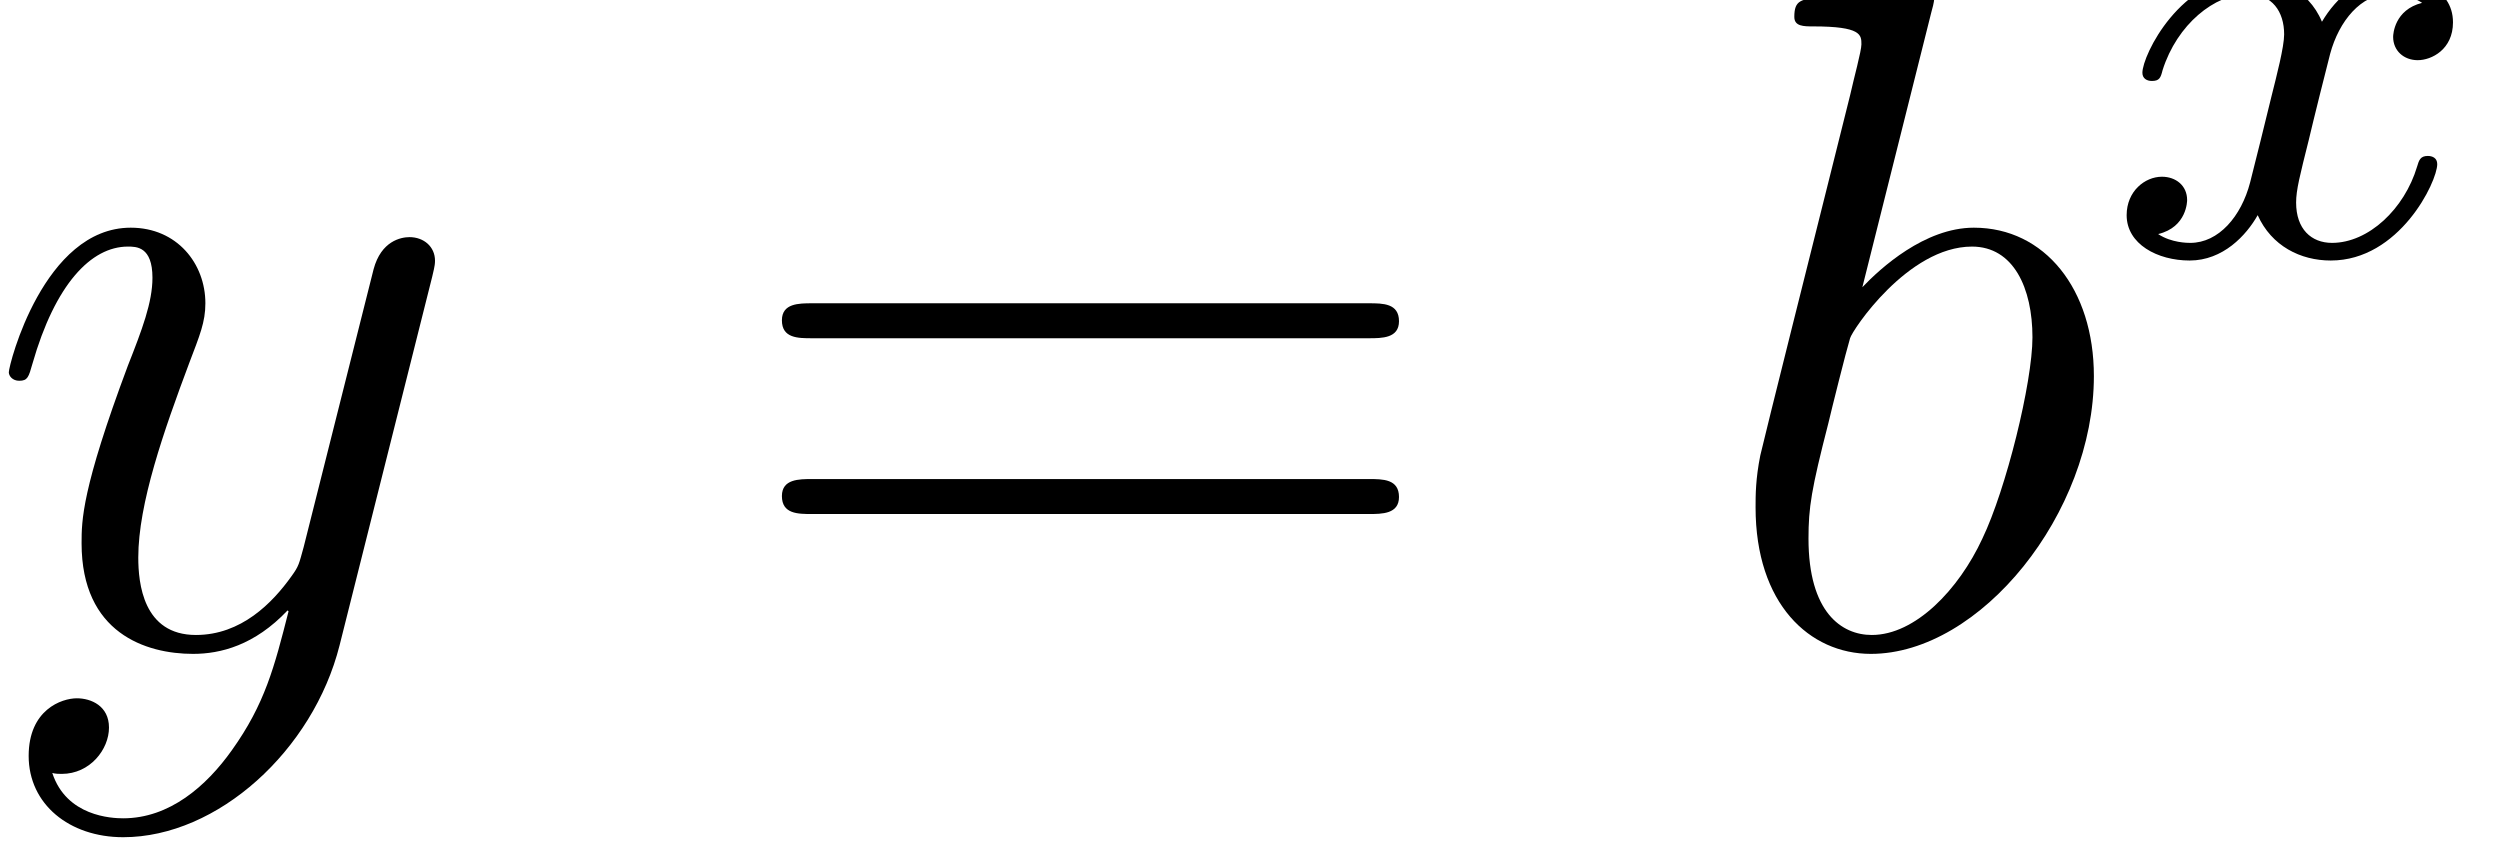
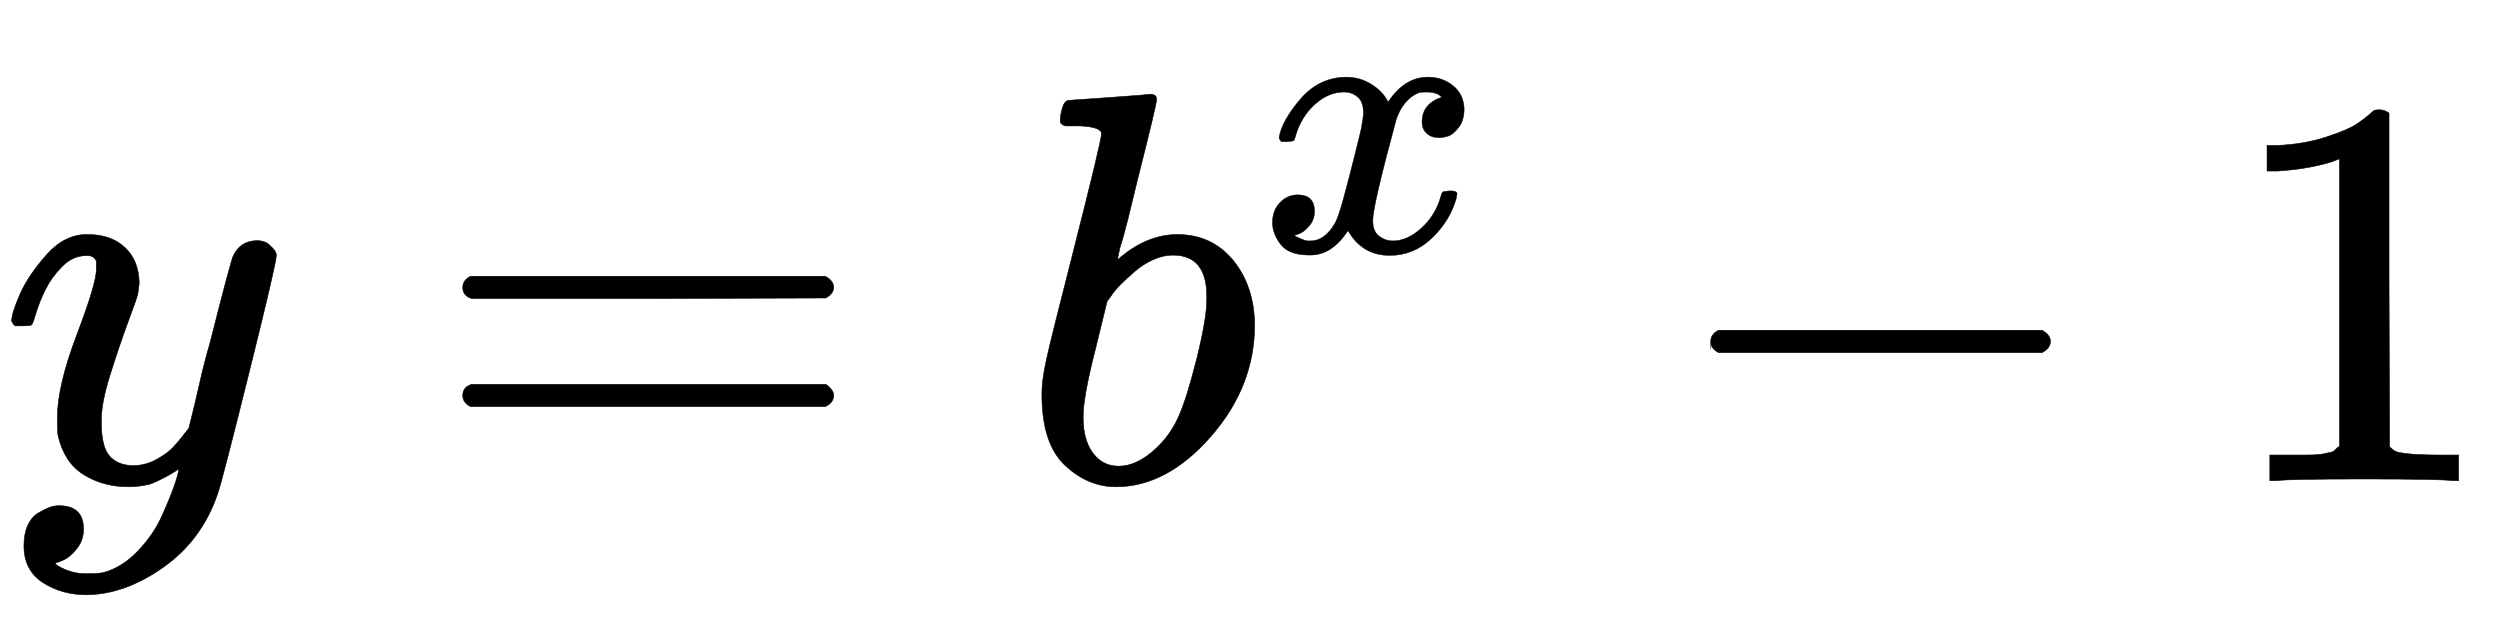
- <svg xmlns="http://www.w3.org/2000/svg" xmlns:xlink="http://www.w3.org/1999/xlink" height="12.082pt" version="1.1" viewBox="0 0 35.739 12.082" width="35.739pt">
-   <defs>
-     <path d="M2.772 -8.028C2.784 -8.076 2.808 -8.148 2.808 -8.208C2.808 -8.328 2.688 -8.328 2.664 -8.328C2.652 -8.328 2.22 -8.292 2.004 -8.268C1.8 -8.256 1.62 -8.232 1.404 -8.22C1.116 -8.196 1.032 -8.184 1.032 -7.968C1.032 -7.848 1.152 -7.848 1.272 -7.848C1.884 -7.848 1.884 -7.74 1.884 -7.62C1.884 -7.536 1.788 -7.188 1.74 -6.972L1.452 -5.82C1.332 -5.34 0.648 -2.616 0.6 -2.4C0.54 -2.1 0.54 -1.896 0.54 -1.74C0.54 -0.516 1.224 0.12 2.004 0.12C3.396 0.12 4.836 -1.668 4.836 -3.408C4.836 -4.512 4.212 -5.292 3.312 -5.292C2.688 -5.292 2.124 -4.776 1.896 -4.536L2.772 -8.028ZM2.016 -0.12C1.632 -0.12 1.212 -0.408 1.212 -1.344C1.212 -1.74 1.248 -1.968 1.464 -2.808C1.5 -2.964 1.692 -3.732 1.74 -3.888C1.764 -3.984 2.472 -5.052 3.288 -5.052C3.816 -5.052 4.056 -4.524 4.056 -3.9C4.056 -3.324 3.72 -1.968 3.42 -1.344C3.12 -0.696 2.568 -0.12 2.016 -0.12Z" id="g0-98" />
-     <path d="M3.156 1.344C2.832 1.8 2.364 2.208 1.776 2.208C1.632 2.208 1.056 2.184 0.876 1.632C0.912 1.644 0.972 1.644 0.996 1.644C1.356 1.644 1.596 1.332 1.596 1.056S1.368 0.684 1.188 0.684C0.996 0.684 0.576 0.828 0.576 1.416C0.576 2.028 1.092 2.448 1.776 2.448C2.976 2.448 4.188 1.344 4.524 0.012L5.7 -4.668C5.712 -4.728 5.736 -4.8 5.736 -4.872C5.736 -5.052 5.592 -5.172 5.412 -5.172C5.304 -5.172 5.052 -5.124 4.956 -4.764L4.068 -1.236C4.008 -1.02 4.008 -0.996 3.912 -0.864C3.672 -0.528 3.276 -0.12 2.7 -0.12C2.028 -0.12 1.968 -0.78 1.968 -1.104C1.968 -1.788 2.292 -2.712 2.616 -3.576C2.748 -3.924 2.82 -4.092 2.82 -4.332C2.82 -4.836 2.46 -5.292 1.872 -5.292C0.768 -5.292 0.324 -3.552 0.324 -3.456C0.324 -3.408 0.372 -3.348 0.456 -3.348C0.564 -3.348 0.576 -3.396 0.624 -3.564C0.912 -4.572 1.368 -5.052 1.836 -5.052C1.944 -5.052 2.148 -5.052 2.148 -4.656C2.148 -4.344 2.016 -3.996 1.836 -3.54C1.248 -1.968 1.248 -1.572 1.248 -1.284C1.248 -0.144 2.064 0.12 2.664 0.12C3.012 0.12 3.444 0.012 3.864 -0.432L3.876 -0.42C3.696 0.288 3.576 0.756 3.156 1.344Z" id="g0-121" />
-     <path d="M8.1 -3.888C8.268 -3.888 8.484 -3.888 8.484 -4.104C8.484 -4.332 8.28 -4.332 8.1 -4.332H1.032C0.864 -4.332 0.648 -4.332 0.648 -4.116C0.648 -3.888 0.852 -3.888 1.032 -3.888H8.1ZM8.1 -1.656C8.268 -1.656 8.484 -1.656 8.484 -1.872C8.484 -2.1 8.28 -2.1 8.1 -2.1H1.032C0.864 -2.1 0.648 -2.1 0.648 -1.884C0.648 -1.656 0.852 -1.656 1.032 -1.656H8.1Z" id="g1-61" />
-     <path d="M4.008 -3.192C3.656 -3.104 3.64 -2.792 3.64 -2.76C3.64 -2.584 3.776 -2.464 3.952 -2.464S4.4 -2.6 4.4 -2.944C4.4 -3.4 3.896 -3.528 3.6 -3.528C3.224 -3.528 2.92 -3.264 2.736 -2.952C2.56 -3.376 2.144 -3.528 1.816 -3.528C0.944 -3.528 0.456 -2.528 0.456 -2.304C0.456 -2.232 0.512 -2.2 0.576 -2.2C0.672 -2.2 0.688 -2.24 0.712 -2.336C0.896 -2.92 1.376 -3.304 1.792 -3.304C2.104 -3.304 2.256 -3.08 2.256 -2.792C2.256 -2.632 2.16 -2.264 2.096 -2.008C2.04 -1.776 1.864 -1.064 1.824 -0.912C1.712 -0.48 1.424 -0.144 1.064 -0.144C1.032 -0.144 0.824 -0.144 0.656 -0.256C1.024 -0.344 1.024 -0.68 1.024 -0.688C1.024 -0.872 0.88 -0.984 0.704 -0.984C0.488 -0.984 0.256 -0.8 0.256 -0.496C0.256 -0.128 0.648 0.08 1.056 0.08C1.48 0.08 1.776 -0.24 1.92 -0.496C2.096 -0.104 2.464 0.08 2.848 0.08C3.72 0.08 4.2 -0.92 4.2 -1.144C4.2 -1.224 4.136 -1.248 4.08 -1.248C3.984 -1.248 3.968 -1.192 3.944 -1.112C3.784 -0.576 3.328 -0.144 2.864 -0.144C2.6 -0.144 2.408 -0.32 2.408 -0.656C2.408 -0.816 2.456 -1 2.568 -1.448C2.624 -1.688 2.8 -2.392 2.84 -2.544C2.952 -2.96 3.232 -3.304 3.592 -3.304C3.632 -3.304 3.84 -3.304 4.008 -3.192Z" id="g2-120" />
+ <svg xmlns="http://www.w3.org/2000/svg" xmlns:xlink="http://www.w3.org/1999/xlink" width="10.427ex" height="2.676ex" style="vertical-align: -0.671ex;" viewBox="0 -863.1 4489.3 1152.1" role="math" focusable="false" aria-labelledby="MathJax-SVG-1-Title MathJax-SVG-1-Desc">
+   <defs aria-hidden="true">
+     <path stroke-width="1" id="E1-MJMATHI-79" d="M21 287Q21 301 36 335T84 406T158 442Q199 442 224 419T250 355Q248 336 247 334Q247 331 231 288T198 191T182 105Q182 62 196 45T238 27Q261 27 281 38T312 61T339 94Q339 95 344 114T358 173T377 247Q415 397 419 404Q432 431 462 431Q475 431 483 424T494 412T496 403Q496 390 447 193T391 -23Q363 -106 294 -155T156 -205Q111 -205 77 -183T43 -117Q43 -95 50 -80T69 -58T89 -48T106 -45Q150 -45 150 -87Q150 -107 138 -122T115 -142T102 -147L99 -148Q101 -153 118 -160T152 -167H160Q177 -167 186 -165Q219 -156 247 -127T290 -65T313 -9T321 21L315 17Q309 13 296 6T270 -6Q250 -11 231 -11Q185 -11 150 11T104 82Q103 89 103 113Q103 170 138 262T173 379Q173 380 173 381Q173 390 173 393T169 400T158 404H154Q131 404 112 385T82 344T65 302T57 280Q55 278 41 278H27Q21 284 21 287Z" />
+     <path stroke-width="1" id="E1-MJMAIN-3D" d="M56 347Q56 360 70 367H707Q722 359 722 347Q722 336 708 328L390 327H72Q56 332 56 347ZM56 153Q56 168 72 173H708Q722 163 722 153Q722 140 707 133H70Q56 140 56 153Z" />
+     <path stroke-width="1" id="E1-MJMATHI-62" d="M73 647Q73 657 77 670T89 683Q90 683 161 688T234 694Q246 694 246 685T212 542Q204 508 195 472T180 418L176 399Q176 396 182 402Q231 442 283 442Q345 442 383 396T422 280Q422 169 343 79T173 -11Q123 -11 82 27T40 150V159Q40 180 48 217T97 414Q147 611 147 623T109 637Q104 637 101 637H96Q86 637 83 637T76 640T73 647ZM336 325V331Q336 405 275 405Q258 405 240 397T207 376T181 352T163 330L157 322L136 236Q114 150 114 114Q114 66 138 42Q154 26 178 26Q211 26 245 58Q270 81 285 114T318 219Q336 291 336 325Z" />
+     <path stroke-width="1" id="E1-MJMATHI-78" d="M52 289Q59 331 106 386T222 442Q257 442 286 424T329 379Q371 442 430 442Q467 442 494 420T522 361Q522 332 508 314T481 292T458 288Q439 288 427 299T415 328Q415 374 465 391Q454 404 425 404Q412 404 406 402Q368 386 350 336Q290 115 290 78Q290 50 306 38T341 26Q378 26 414 59T463 140Q466 150 469 151T485 153H489Q504 153 504 145Q504 144 502 134Q486 77 440 33T333 -11Q263 -11 227 52Q186 -10 133 -10H127Q78 -10 57 16T35 71Q35 103 54 123T99 143Q142 143 142 101Q142 81 130 66T107 46T94 41L91 40Q91 39 97 36T113 29T132 26Q168 26 194 71Q203 87 217 139T245 247T261 313Q266 340 266 352Q266 380 251 392T217 404Q177 404 142 372T93 290Q91 281 88 280T72 278H58Q52 284 52 289Z" />
+     <path stroke-width="1" id="E1-MJMAIN-2212" d="M84 237T84 250T98 270H679Q694 262 694 250T679 230H98Q84 237 84 250Z" />
+     <path stroke-width="1" id="E1-MJMAIN-31" d="M213 578L200 573Q186 568 160 563T102 556H83V602H102Q149 604 189 617T245 641T273 663Q275 666 285 666Q294 666 302 660V361L303 61Q310 54 315 52T339 48T401 46H427V0H416Q395 3 257 3Q121 3 100 0H88V46H114Q136 46 152 46T177 47T193 50T201 52T207 57T213 61V578Z" />
  </defs>
-   <g id="page1" transform="matrix(1.12578 0 0 1.12578 -63.986 -65.089)">
-     <use x="56.625" xlink:href="#g0-121" y="66" />
-     <use x="66.118" xlink:href="#g1-61" y="66" />
-     <use x="78.59" xlink:href="#g0-98" y="66" />
-     <use x="83.586" xlink:href="#g2-120" y="61.045" />
+   <g stroke="currentColor" fill="currentColor" stroke-width="0" transform="matrix(1 0 0 -1 0 0)" aria-hidden="true">
+     <use xlink:href="#E1-MJMATHI-79" x="0" y="0" />
+     <use xlink:href="#E1-MJMAIN-3D" x="775" y="0" />
+     <g transform="translate(1831,0)">
+       <use xlink:href="#E1-MJMATHI-62" x="0" y="0" />
+       <use transform="scale(0.707)" xlink:href="#E1-MJMATHI-78" x="607" y="583" />
+     </g>
+     <use xlink:href="#E1-MJMAIN-2212" x="2988" y="0" />
+     <use xlink:href="#E1-MJMAIN-31" x="3988" y="0" />
  </g>
</svg>
